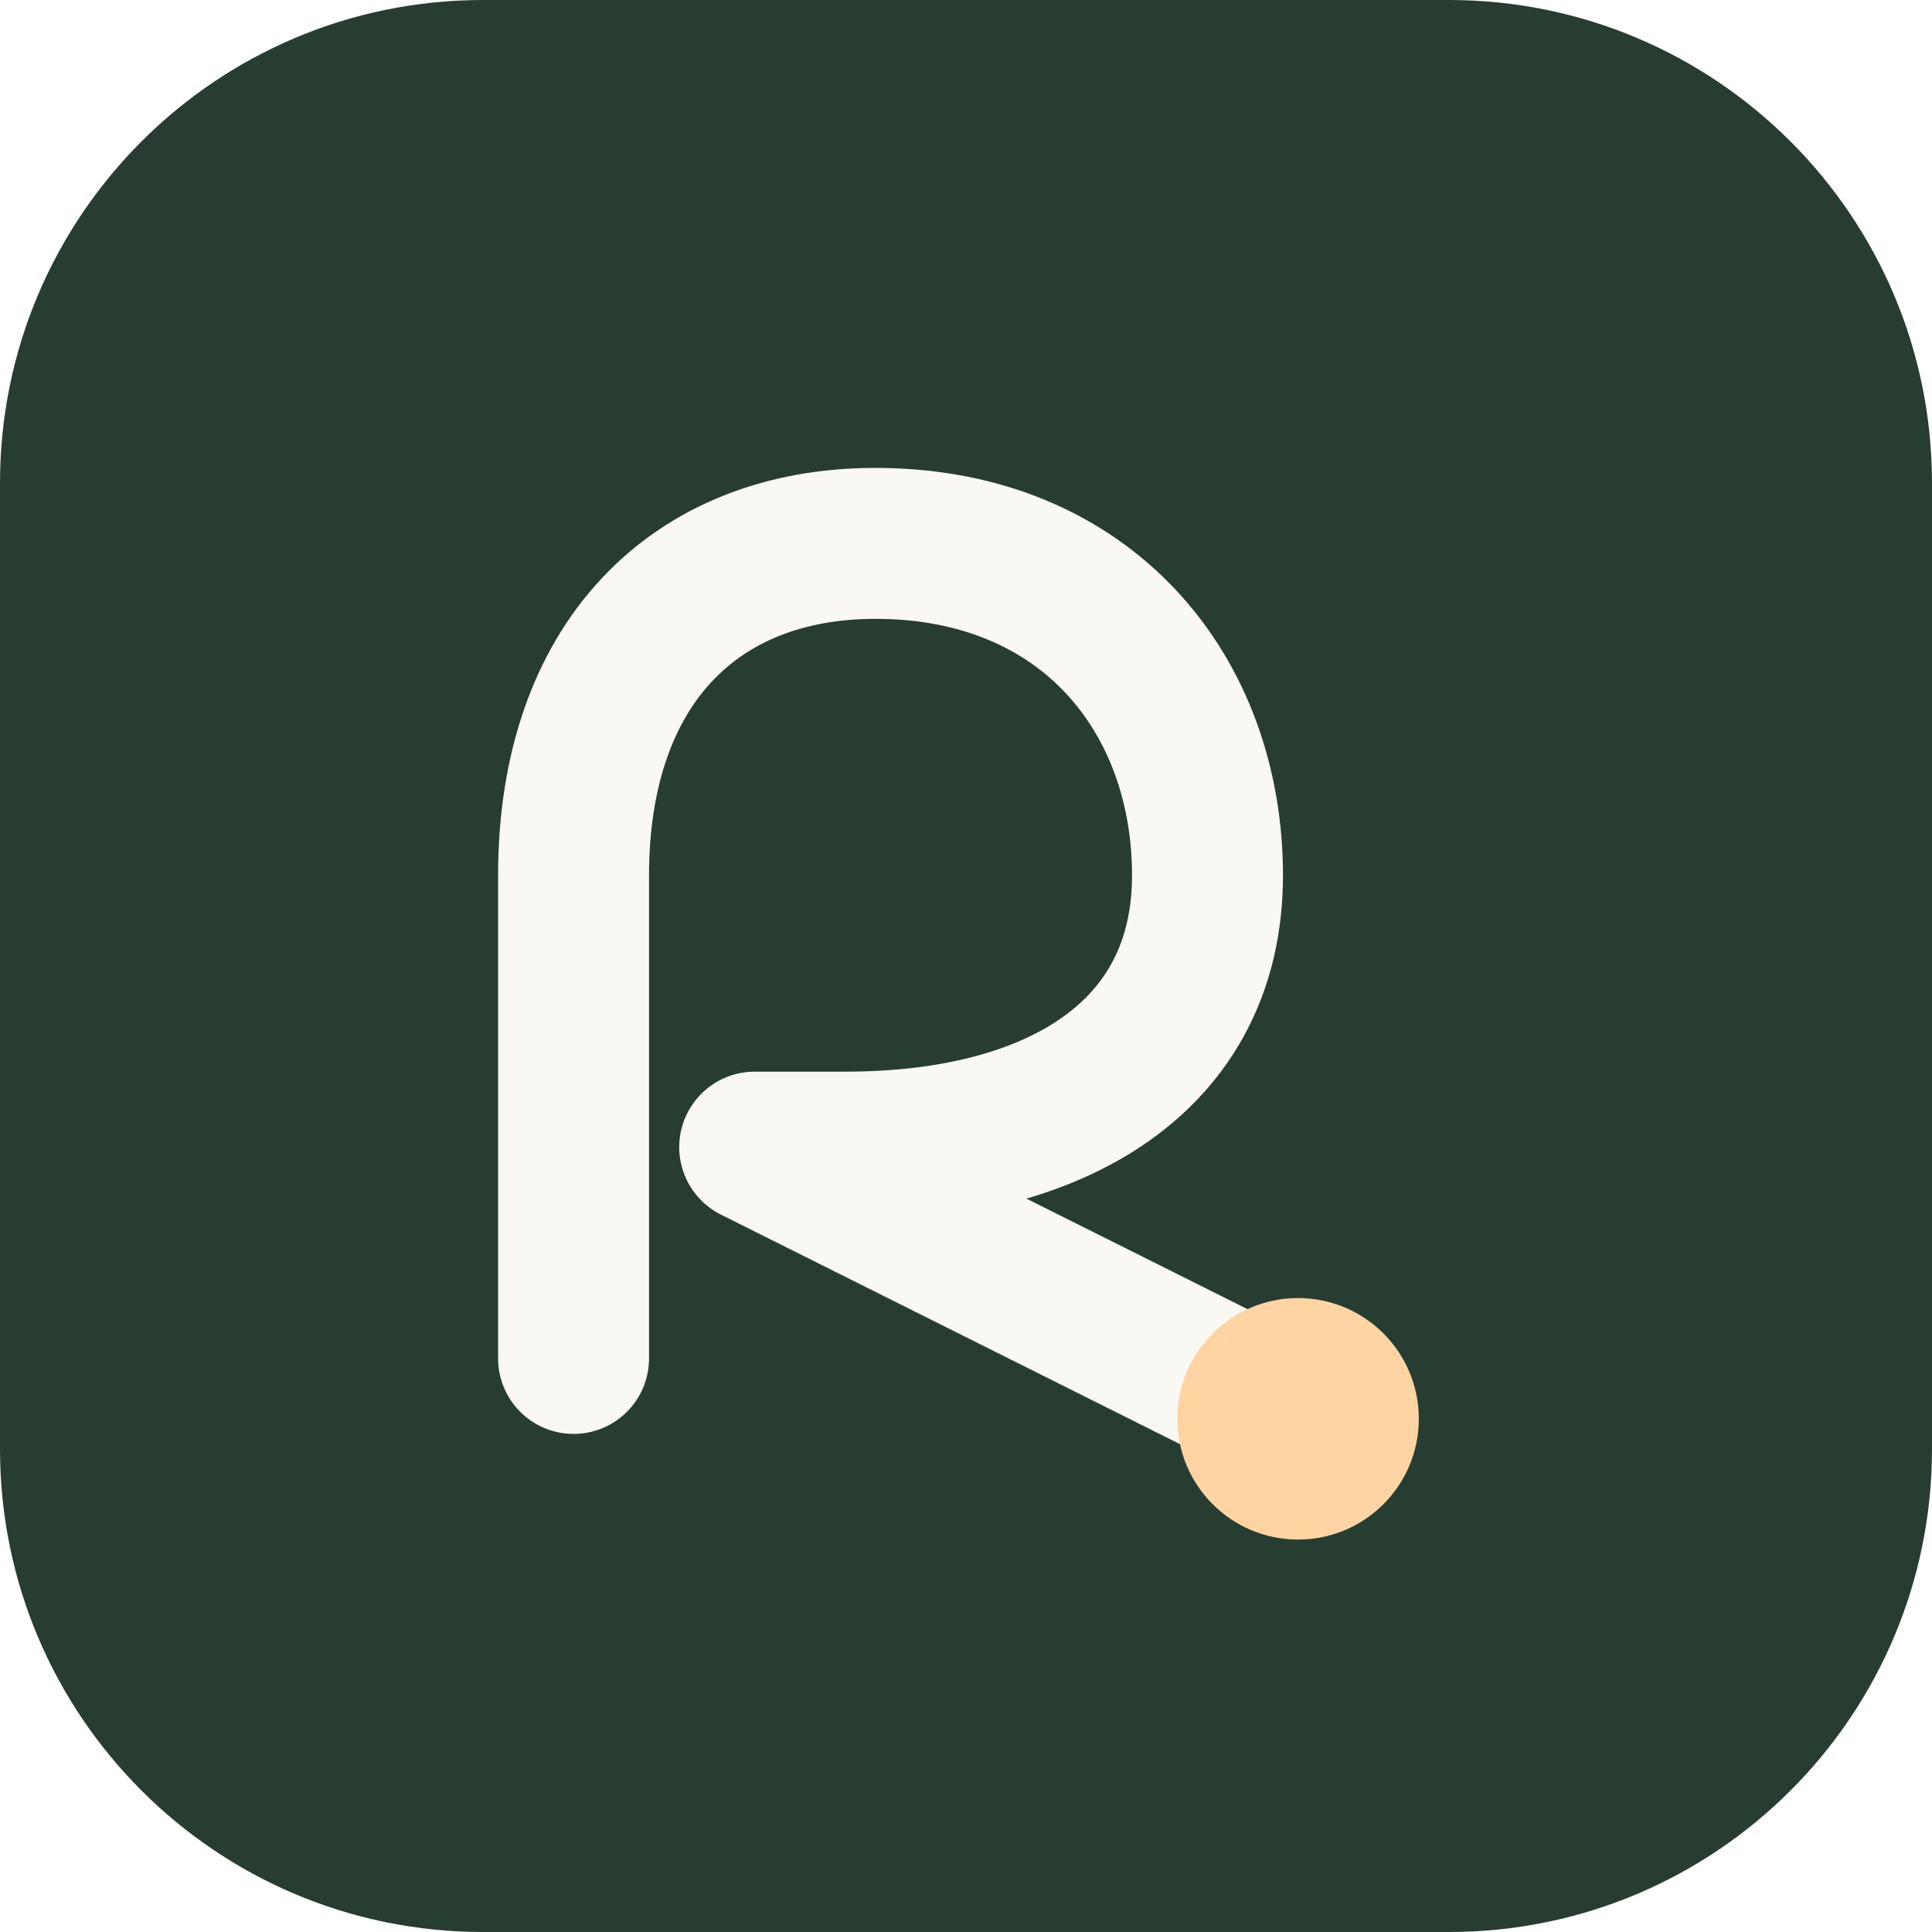
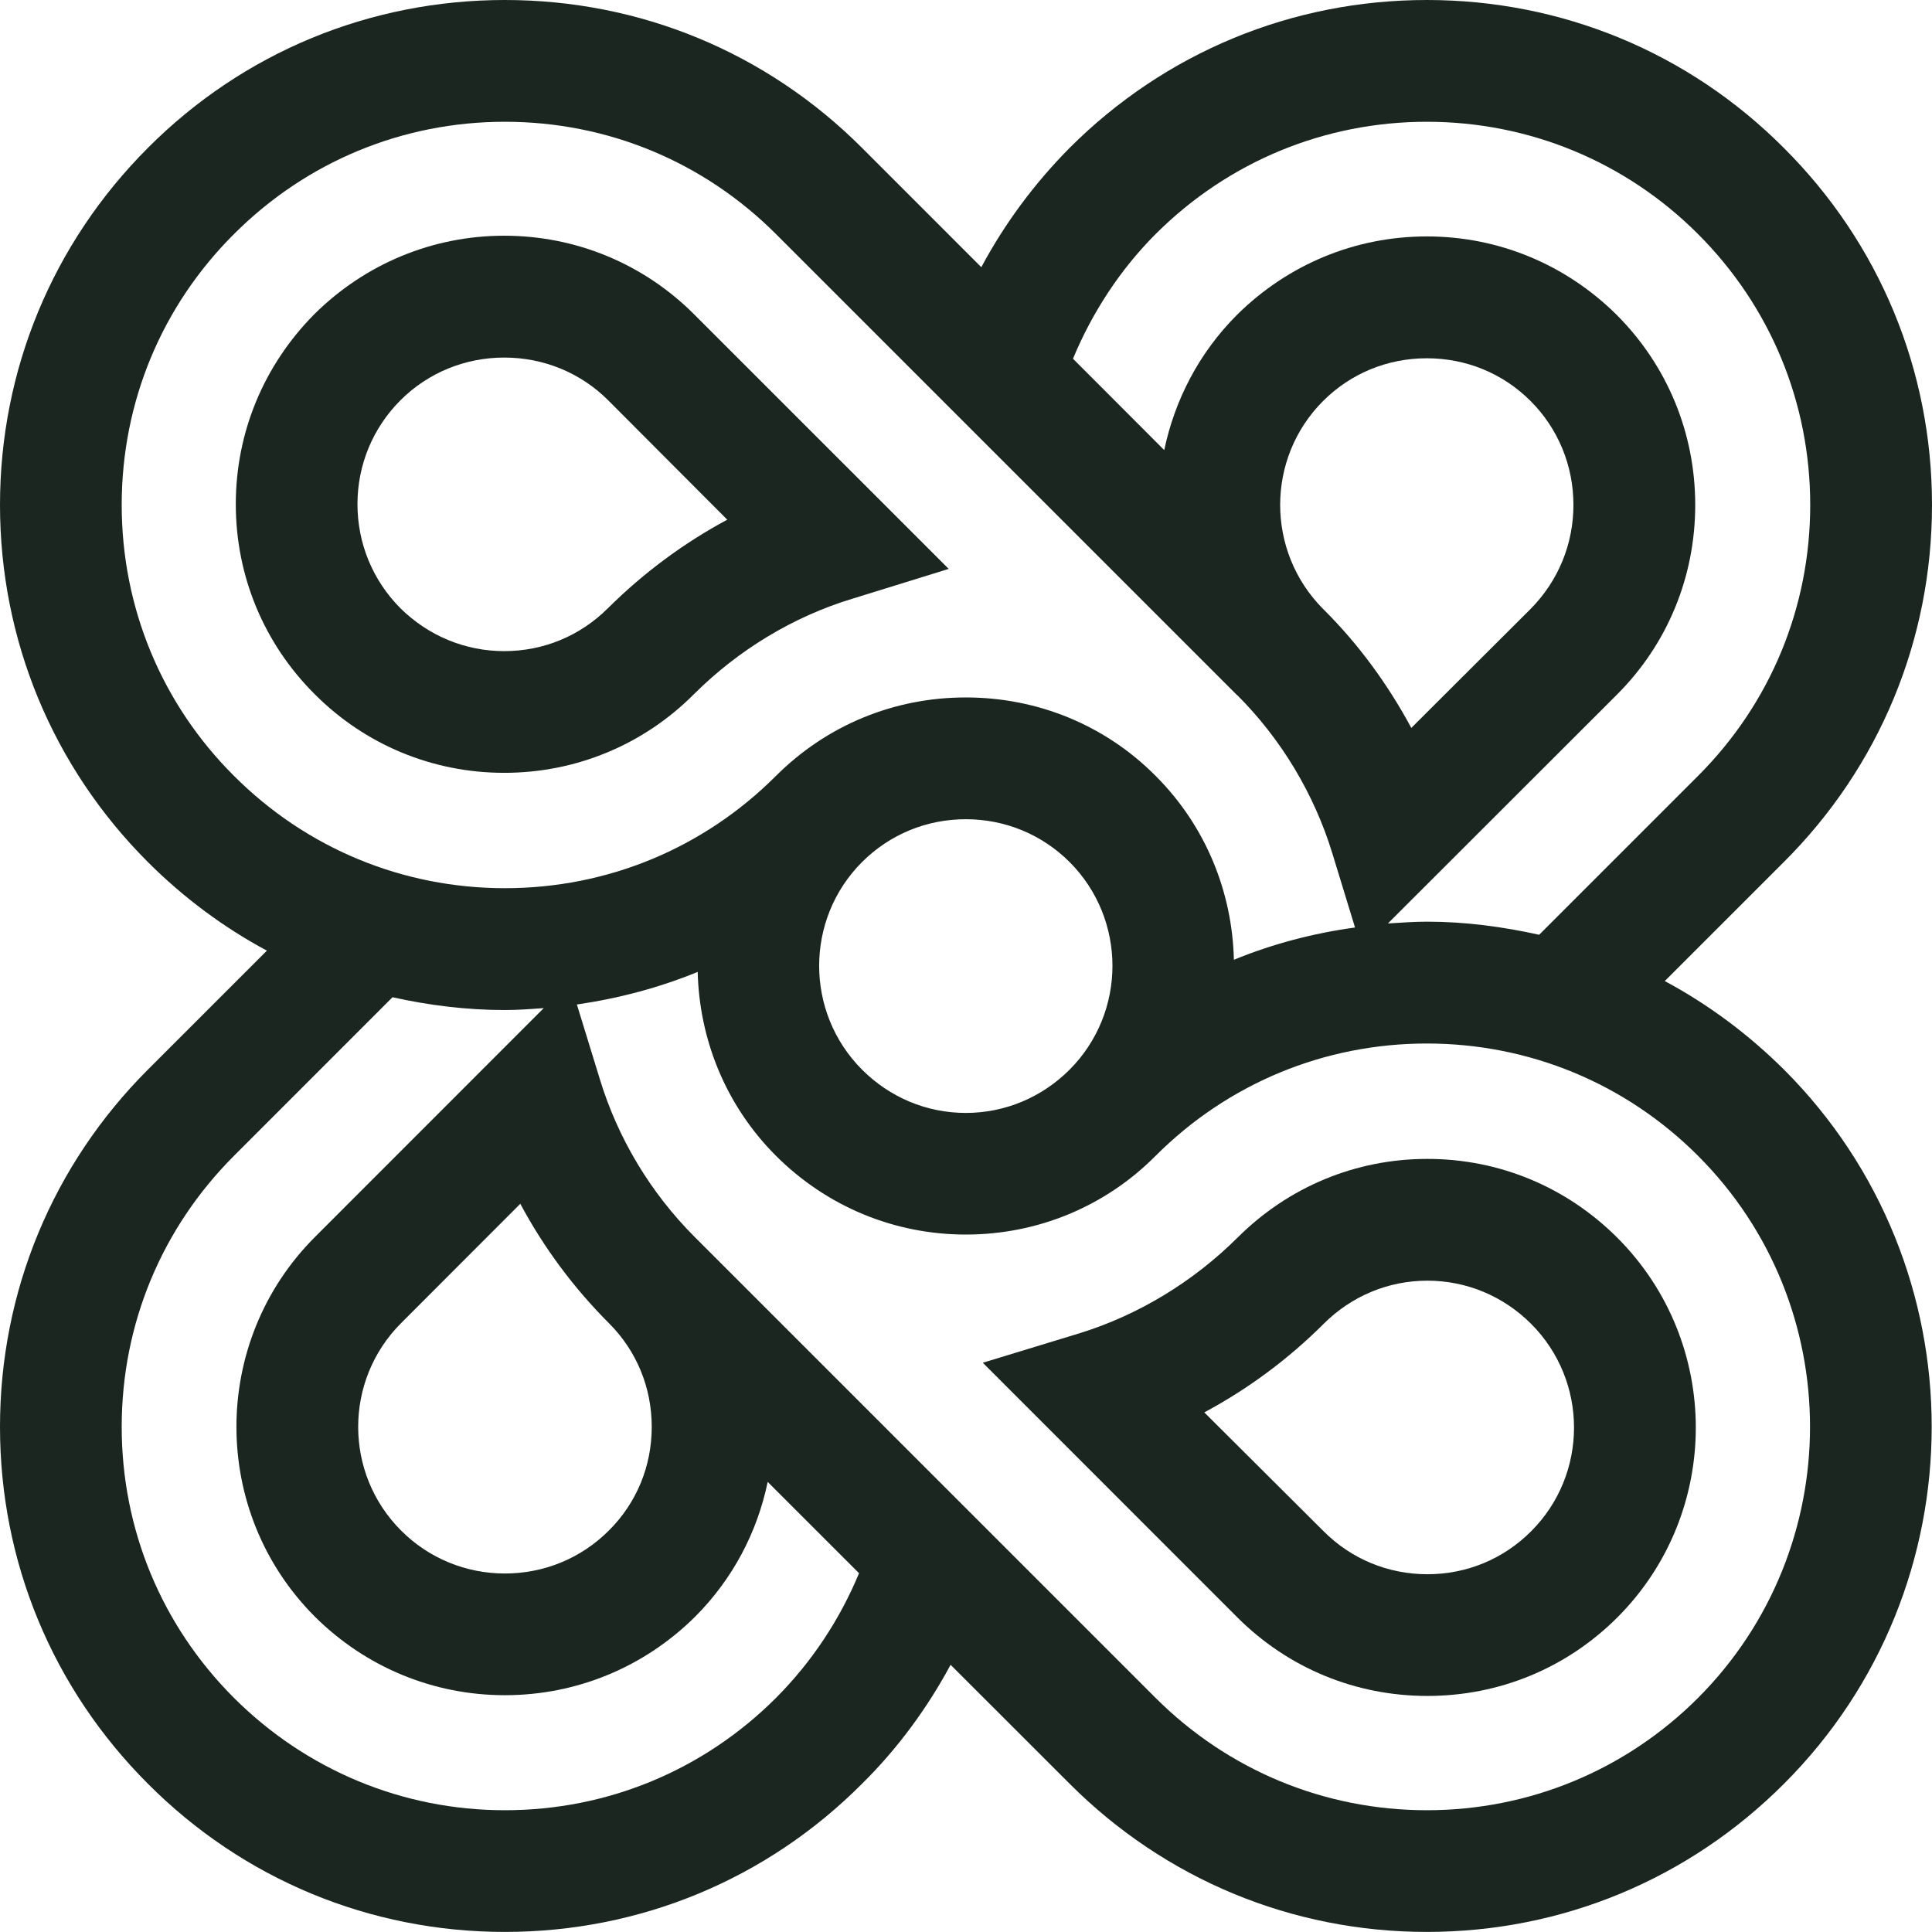
- <svg xmlns="http://www.w3.org/2000/svg" width="64" height="64" viewBox="0 0 64 64">
-   <rect width="64" height="64" rx="16" fill="#283d32" />
-   <path d="M19 45V29C19 22 23 18 29 18C36 18 40 23 40 29C40 35 35 38 28 38H25L41 46" fill="none" stroke="#faf8f2" stroke-width="5" stroke-linecap="round" stroke-linejoin="round" />
-   <circle cx="43" cy="47" r="4" fill="#ffd4a3" />
+ <svg xmlns="http://www.w3.org/2000/svg" width="600" height="600" viewBox="0 0 600 600" fill="none">
+   <path d="M517.008 304.674L553.976 267.718C583.657 238.158 600 198.736 600 156.803C600 114.916 583.657 75.517 553.976 45.934C524.394 16.257 485.003 -0 443.111 -0C401.266 -0 361.856 16.257 332.175 45.934C321.309 56.911 312.043 69.354 304.756 82.983L267.716 45.934C238.063 16.257 198.725 -0 156.789 -0C114.925 -0 75.497 16.257 45.925 45.934C16.352 75.517 0 114.916 0 156.803C0 198.736 16.352 238.158 45.925 267.718C56.981 278.765 69.473 288.045 82.89 295.232L45.925 332.188C16.352 361.749 0 401.17 0 443.127C0 485.084 16.352 524.389 45.925 553.95C75.497 583.65 114.925 599.977 156.789 599.977C198.725 599.977 238.144 583.65 267.716 553.95C278.71 543.112 287.939 530.552 295.216 517.017L332.175 553.95C361.856 583.65 401.266 599.977 443.111 599.977C485.003 599.977 524.394 583.65 554.048 553.95C615.19 492.829 615.19 393.333 554.048 332.188C542.9 321.118 530.427 311.861 517.008 304.674ZM358.902 72.68C381.425 50.19 411.36 37.817 443.111 37.817C474.872 37.817 504.835 50.19 527.329 72.68C549.815 95.17 562.179 125.033 562.179 156.803C562.179 188.642 549.815 218.505 527.329 240.972L477.998 290.301C466.65 287.789 455.012 286.231 443.111 286.231C439.05 286.231 434.98 286.557 431.029 286.789L502.09 215.784C517.873 200.062 526.467 179.083 526.467 156.803C526.467 134.592 517.873 113.613 502.09 97.798C486.301 82.146 465.415 73.424 443.111 73.424C420.816 73.424 399.94 82.146 384.141 97.798C372.238 109.706 364.798 124.381 361.565 139.778L333.228 111.404C339.18 97.054 347.864 83.727 358.902 72.68ZM410.888 189.107C393.126 171.246 393.126 142.336 410.888 124.544C419.491 115.939 430.938 111.264 443.111 111.264C455.321 111.264 466.741 115.939 475.344 124.544C483.949 133.15 488.645 144.685 488.645 156.803C488.645 168.966 483.949 180.409 475.344 189.107L438.297 226.064C431.029 212.551 421.861 199.969 410.888 189.107ZM72.68 240.972C50.185 218.575 37.794 188.642 37.794 156.803C37.794 124.94 50.185 95.077 72.68 72.68C95.165 50.19 125.026 37.817 156.789 37.817C188.631 37.817 218.475 50.19 240.97 72.68L384.076 215.784H384.141C397.859 229.459 408.071 246.484 413.73 264.881L420.816 288.045C407.871 289.813 395.196 293.139 383.195 298.069C382.713 277.393 374.701 256.764 358.902 240.972C343.25 225.203 322.244 216.598 299.94 216.598C277.654 216.598 256.769 225.203 240.97 240.972C218.475 263.462 188.631 275.835 156.789 275.835C125.026 275.835 95.165 263.462 72.68 240.972ZM345.483 299.953C345.483 311.582 341.05 323.304 332.175 332.188C323.579 340.794 312.115 345.631 299.94 345.631C287.748 345.631 276.319 340.794 267.716 332.188C249.954 314.396 249.954 285.487 267.716 267.718C276.319 259.136 287.748 254.415 299.94 254.415C312.115 254.415 323.579 259.136 332.175 267.718C341.05 276.602 345.483 288.301 345.483 299.953ZM240.97 527.32C218.475 549.786 188.631 562.183 156.789 562.183C125.026 562.183 95.165 549.717 72.68 527.32C50.185 504.829 37.794 474.967 37.794 443.127C37.794 411.264 50.185 381.425 72.68 358.935L121.902 309.698C133.266 312.233 144.969 313.675 156.789 313.675C160.85 313.675 164.92 313.373 168.871 313.07L97.826 384.146C65.293 416.66 65.293 469.594 97.826 502.108C113.597 517.761 134.566 526.459 156.789 526.459C179.084 526.459 200.05 517.761 215.849 502.108C227.469 490.48 235.128 476.013 238.416 460.221L266.781 488.573C260.83 502.946 252.108 516.156 240.97 527.32ZM189.094 410.915C197.706 419.497 202.404 430.917 202.404 443.127C202.404 455.337 197.706 466.757 189.094 475.316C180.481 483.944 168.981 488.665 156.789 488.665C144.695 488.665 133.157 483.944 124.554 475.316C106.794 457.57 106.794 428.684 124.554 410.915L161.585 373.843C168.871 387.471 178.137 399.938 189.094 410.915ZM527.329 527.32C504.835 549.786 474.872 562.183 443.111 562.183C411.36 562.183 381.425 549.786 358.902 527.32L215.731 384.146C202.041 370.447 191.829 353.469 186.242 335.002L179.156 311.954C192.138 310.07 204.693 306.744 216.677 301.837C217.175 322.56 225.199 343.143 240.97 358.935C256.769 374.703 277.729 383.401 299.94 383.401C322.244 383.401 343.25 374.703 358.902 358.935C381.425 336.421 411.36 324.071 443.111 324.071C474.872 324.071 504.835 336.421 527.329 358.935C573.717 405.31 573.717 480.828 527.329 527.32Z" fill="#1B2620" />
+   <path d="M443.279 359.907C420.984 359.907 400.108 368.606 384.309 384.374C370.518 398.073 353.593 408.376 335.285 414.051L305.215 423.214L384.309 502.337C400.108 518.082 420.984 526.688 443.279 526.688C465.583 526.688 486.468 518.082 502.258 502.337C534.775 469.823 534.775 416.888 502.258 384.374C486.468 368.606 465.583 359.907 443.279 359.907ZM475.512 475.544C466.909 484.173 455.489 488.894 443.279 488.894C431.106 488.894 419.659 484.173 411.056 475.544L374.006 438.634C387.624 431.331 400.108 422.075 411.056 411.144C419.659 402.538 431.106 397.724 443.279 397.724C455.489 397.724 466.909 402.538 475.512 411.144C493.264 428.913 493.264 457.798 475.512 475.544Z" fill="#1B2620" />
+   <path d="M215.527 215.564C229.328 201.819 246.352 191.516 264.577 185.98L294.63 176.677L215.527 97.578C199.846 81.926 178.88 73.204 156.585 73.204C134.362 73.204 113.393 81.926 97.622 97.578C81.942 113.393 73.23 134.279 73.23 156.583C73.23 178.864 81.942 199.842 97.713 215.564C113.393 231.309 134.362 240.008 156.585 240.008C178.88 240.008 199.846 231.309 215.527 215.564ZM111.014 156.583C111.014 144.396 115.765 132.93 124.35 124.324C132.953 115.719 144.491 111.044 156.585 111.044C168.776 111.044 180.277 115.719 188.89 124.324L225.858 161.397C212.319 168.653 199.846 177.933 188.89 188.794C180.205 197.493 168.776 202.214 156.585 202.214C144.491 202.214 133.062 197.493 124.35 188.888C115.765 180.282 111.014 168.746 111.014 156.583Z" fill="#1B2620" />
</svg>
